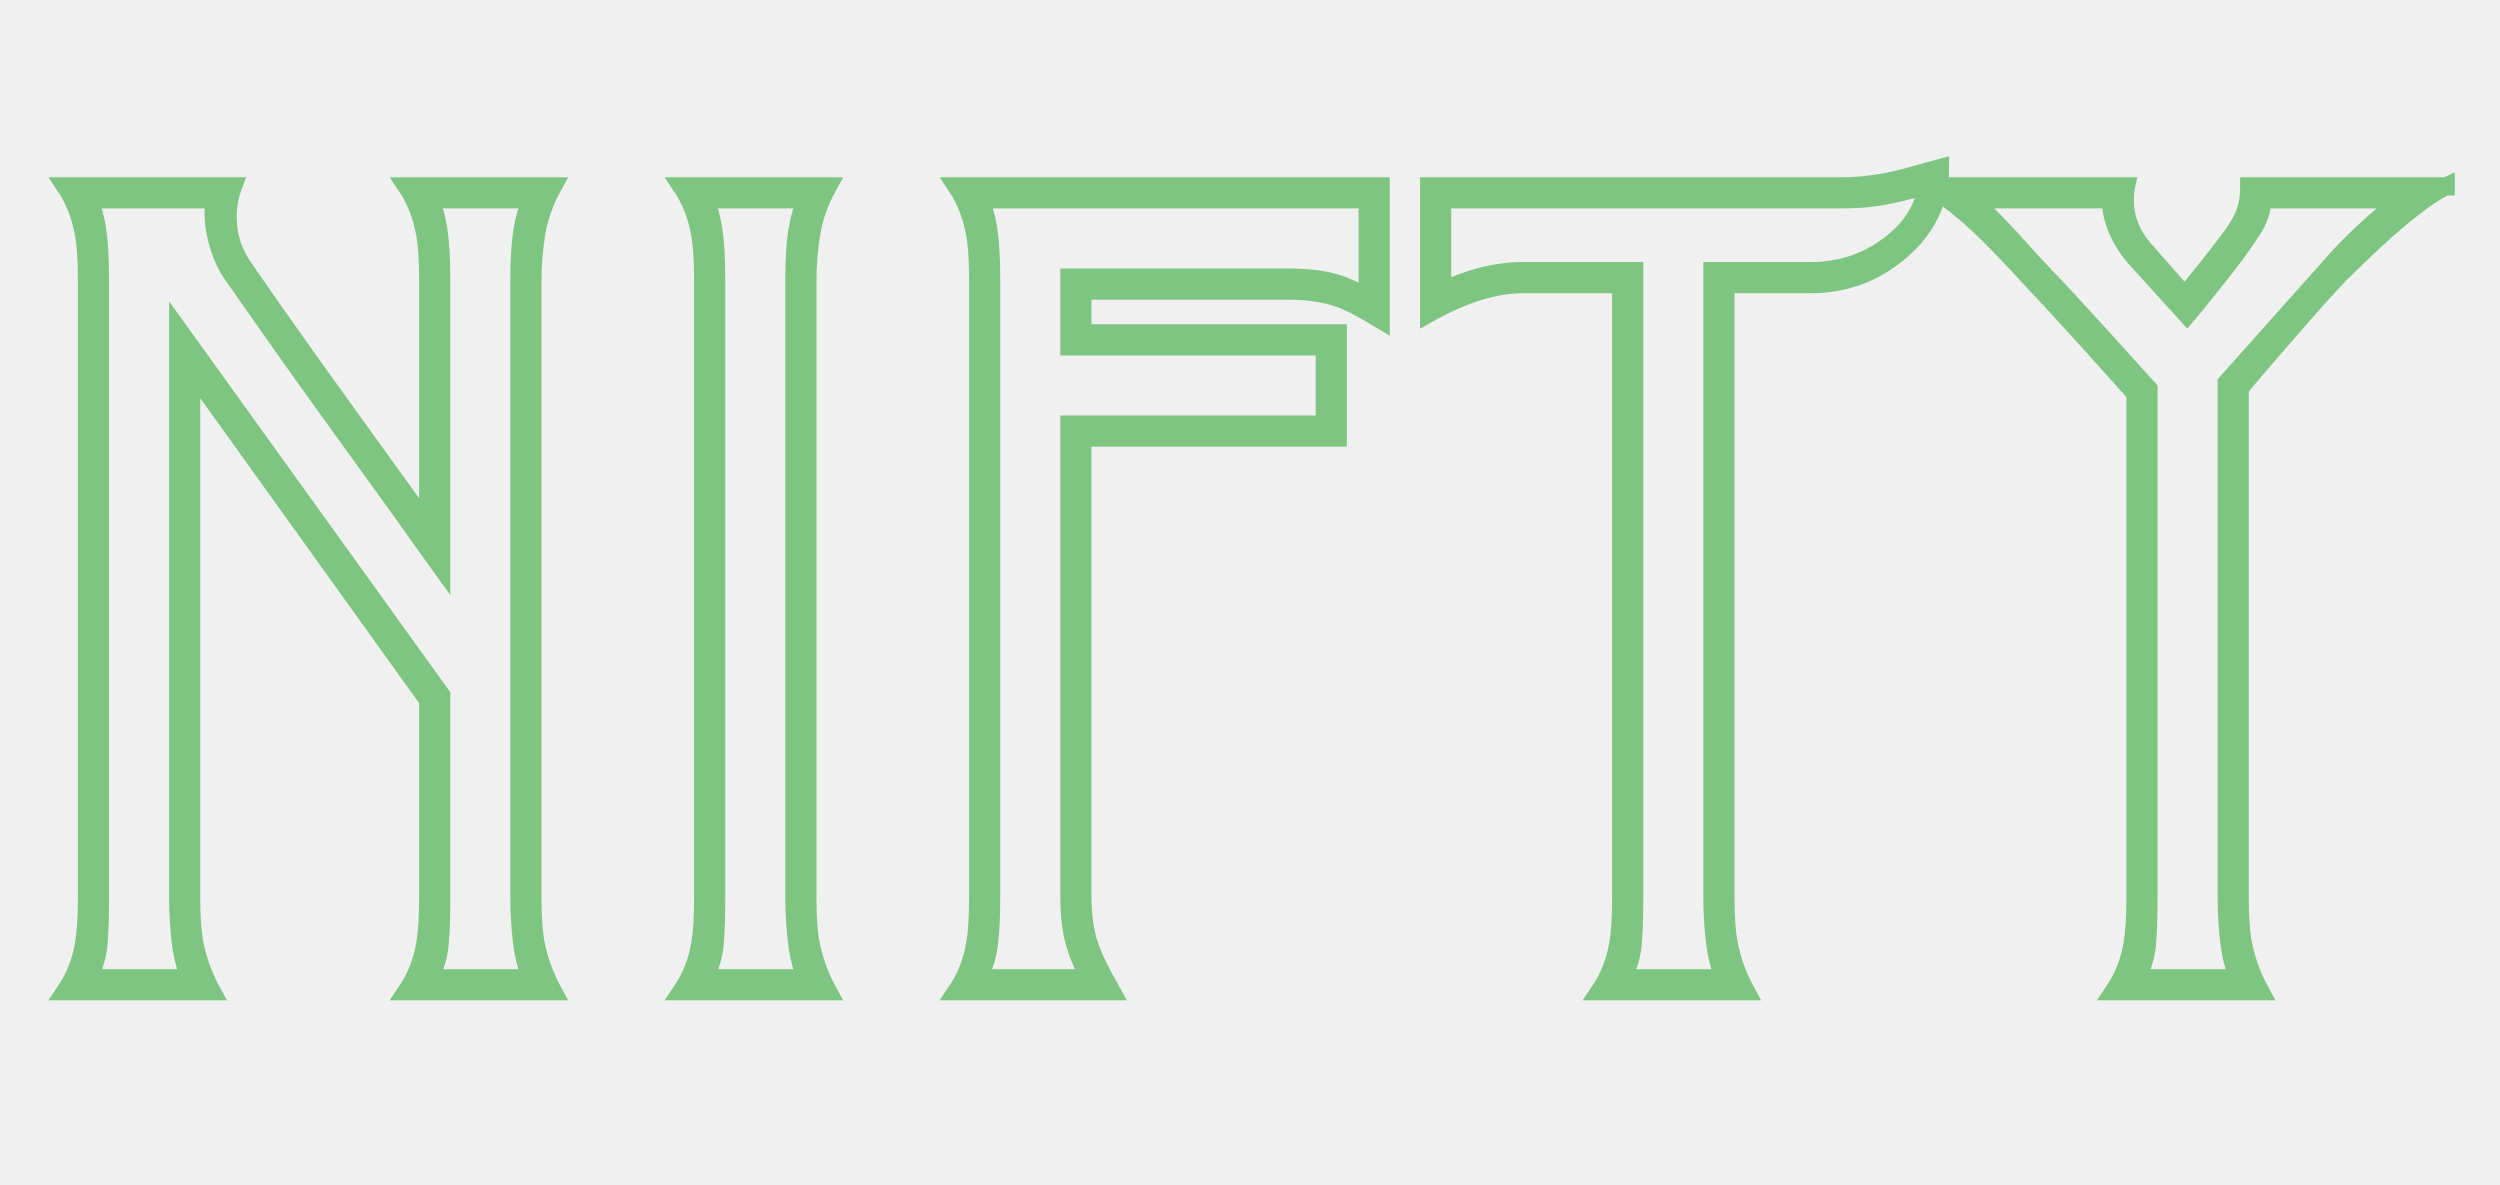
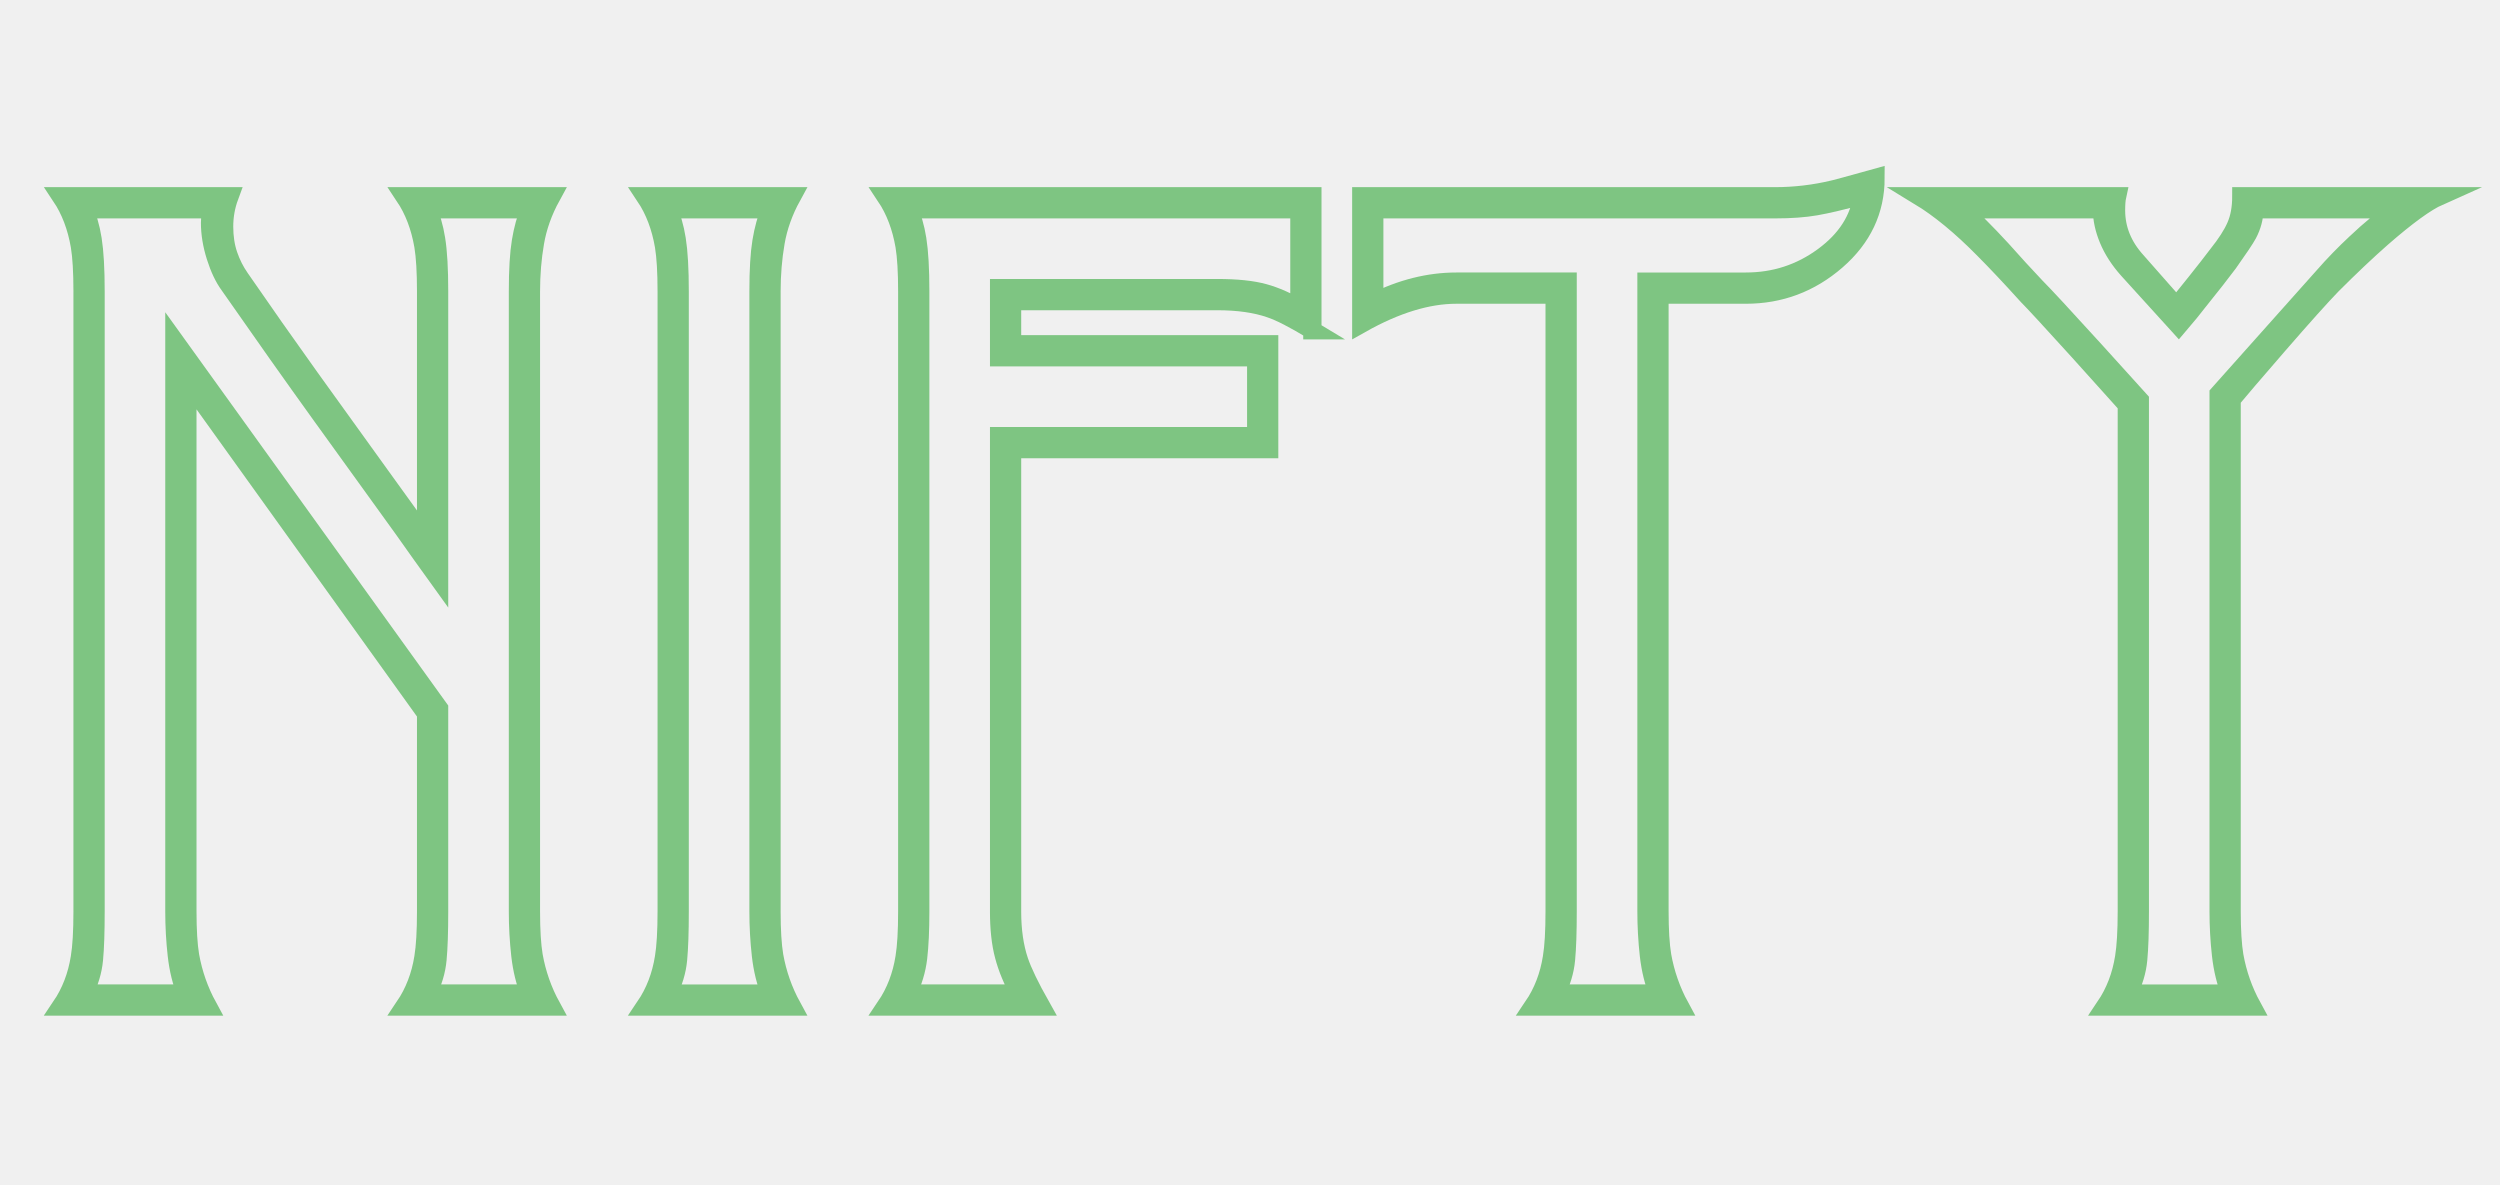
<svg xmlns="http://www.w3.org/2000/svg" version="1.1" id="Layer_1" x="0px" y="0px" width="410px" height="194.253px" viewBox="0 0 410 194.253" enable-background="new 0 0 410 194.253" xml:space="preserve">
  <g>
-     <path fill="#FFFFFF" stroke="#7EC582" stroke-width="3" stroke-miterlimit="10" d="M90.649,162.557H66.716   c1.584-2.349,2.609-5.019,3.08-8.013c0.293-1.76,0.439-4.255,0.439-7.484v-32.227l-38.892-54.19v86.425   c0,3.051,0.146,5.457,0.44,7.217c0.528,2.934,1.496,5.69,2.904,8.272H10.754c1.584-2.346,2.609-5.016,3.08-8.007   c0.293-1.76,0.44-4.253,0.44-7.479V46.058c0-3.168-0.147-5.632-0.44-7.392c-0.528-3.108-1.555-5.808-3.08-8.095h27.453   c-0.587,1.583-0.88,3.227-0.88,4.927c0,1.702,0.234,3.242,0.704,4.62c0.469,1.379,1.113,2.654,1.936,3.827   c3.637,5.279,7.449,10.706,11.438,16.278c1.232,1.702,4.928,6.834,11.087,15.398c2.581,3.579,5.161,7.157,7.743,10.734V46.058   c0-3.168-0.146-5.632-0.439-7.392c-0.528-3.108-1.556-5.808-3.08-8.095h23.934c-1.351,2.463-2.244,4.971-2.684,7.522   c-0.44,2.552-0.66,5.207-0.66,7.964V147.07c0,3.051,0.146,5.455,0.44,7.215C88.273,157.22,89.241,159.976,90.649,162.557z    M87.13,160.445c-0.764-1.818-1.276-3.901-1.54-6.248c-0.264-2.346-0.396-4.721-0.396-7.127V46.058c0-3.461,0.16-6.174,0.483-8.14   c0.322-1.965,0.806-3.709,1.452-5.235H70.411c0.646,1.23,1.129,2.855,1.452,4.877c0.322,2.021,0.484,4.846,0.484,8.477v46.913   c-1.938-2.69-3.879-5.41-5.817-8.16c-4.523-6.258-9.018-12.488-13.483-18.689c-4.465-6.2-9.43-13.221-14.894-21.06   c-0.866-1.177-1.602-2.721-2.207-4.634c-0.605-1.912-0.907-3.752-0.907-5.517c0-0.529,0.058-1.266,0.176-2.207H14.45   c0.645,1.231,1.128,2.859,1.452,4.884c0.322,2.023,0.484,4.854,0.484,8.491V147.07c0,3.344-0.088,5.954-0.264,7.831   c-0.176,1.878-0.734,3.726-1.672,5.544h16.718c-0.763-1.816-1.276-3.896-1.54-6.241c-0.264-2.344-0.396-4.718-0.396-7.121V54.078   l43.116,59.924v33.072c0,3.344-0.088,5.953-0.265,7.83c-0.176,1.877-0.733,3.723-1.672,5.541H87.13z" />
-     <path fill="#FFFFFF" stroke="#7EC582" stroke-width="3" stroke-miterlimit="10" d="M135.747,162.557h-23.934   c1.584-2.346,2.609-5.016,3.08-8.007c0.292-1.76,0.439-4.253,0.439-7.479V46.058c0-3.168-0.147-5.632-0.439-7.392   c-0.528-3.108-1.556-5.808-3.08-8.095h23.934c-1.351,2.463-2.244,4.971-2.684,7.522c-0.44,2.552-0.66,5.207-0.66,7.964V147.07   c0,3.051,0.146,5.455,0.439,7.215C133.371,157.22,134.339,159.976,135.747,162.557z M132.228,160.445   c-0.764-1.818-1.276-3.901-1.54-6.248c-0.264-2.346-0.396-4.721-0.396-7.127V46.058c0-3.461,0.16-6.174,0.483-8.14   c0.322-1.965,0.806-3.709,1.452-5.235h-16.719c0.646,1.231,1.129,2.859,1.452,4.884c0.321,2.023,0.484,4.854,0.484,8.491V147.07   c0,3.344-0.089,5.954-0.265,7.831c-0.176,1.878-0.734,3.726-1.672,5.544H132.228z" />
-     <path fill="#FFFFFF" stroke="#7EC582" stroke-width="3" stroke-miterlimit="10" d="M226.424,52.393   c-2.992-1.817-5.279-2.992-6.863-3.52c-2.347-0.821-5.222-1.232-8.623-1.232h-33.437v7.04h41.884V71.75h-41.884v75.32   c0,3.051,0.381,5.72,1.144,8.007c0.586,1.76,1.789,4.254,3.608,7.479h-25.342c1.584-2.346,2.609-5.016,3.08-8.007   c0.292-1.76,0.439-4.253,0.439-7.479V46.058c0-3.168-0.147-5.632-0.439-7.392c-0.528-3.108-1.556-5.808-3.08-8.095h69.513V52.393z    M224.312,48.873v-16.19h-63.705c0.646,1.231,1.129,2.859,1.452,4.884c0.321,2.023,0.484,4.854,0.484,8.491V147.07   c0,3.051-0.118,5.573-0.353,7.567c-0.235,1.995-0.822,3.931-1.76,5.808h18.302c-1.174-2.112-2.023-4.165-2.552-6.16   c-0.527-1.993-0.791-4.399-0.791-7.215V69.639h41.883V56.792H175.39V45.529h35.548c3.168,0,5.704,0.264,7.611,0.792   C220.454,46.849,222.376,47.7,224.312,48.873z" />
-     <path fill="#FFFFFF" stroke="#7EC582" stroke-width="3" stroke-miterlimit="10" d="M318.156,27.579   c0,5.309-2.127,9.803-6.379,13.484c-4.254,3.682-9.166,5.521-14.738,5.521H282.96v100.414c0,3.065,0.146,5.481,0.44,7.248   c0.527,2.947,1.496,5.717,2.903,8.31H262.37c1.584-2.346,2.609-5.016,3.08-8.007c0.293-1.76,0.439-4.253,0.439-7.479V46.585   h-16.014c-4.694,0-9.855,1.584-15.486,4.752V30.571h67.4c3.226,0,6.424-0.381,9.591-1.145   C311.674,29.369,313.933,28.753,318.156,27.579z M316.045,30.395c-3.227,0.88-5.764,1.482-7.611,1.804   c-1.848,0.323-4.062,0.484-6.644,0.484h-65.289v15.135c4.458-2.229,8.916-3.344,13.375-3.344h18.126V147.07   c0,3.344-0.088,5.954-0.264,7.831c-0.177,1.878-0.734,3.726-1.672,5.544h16.718c-0.763-1.826-1.275-3.919-1.54-6.275   c-0.264-2.356-0.396-4.743-0.396-7.16V44.474h16.19c4.692,0,8.9-1.371,12.626-4.114C313.39,37.618,315.517,34.297,316.045,30.395z" />
-     <path fill="#FFFFFF" stroke="#7EC582" stroke-width="3" stroke-miterlimit="10" d="M401.09,30.571   c-2.111,0.938-5.222,3.197-9.327,6.774c-2.464,2.171-5.162,4.723-8.095,7.655c-1.819,1.878-4.738,5.134-8.755,9.768   c-4.019,4.635-6.556,7.597-7.611,8.887v83.415c0,3.051,0.146,5.455,0.439,7.215c0.528,2.935,1.496,5.69,2.904,8.271h-23.934   c1.584-2.346,2.609-5.016,3.079-8.007c0.293-1.76,0.44-4.253,0.44-7.479V64.535c-0.822-0.938-3.432-3.841-7.831-8.711   c-4.575-5.044-7.362-8.065-8.359-9.063c-2.758-3.049-5.134-5.572-7.127-7.566c-3.695-3.754-7.187-6.629-10.471-8.623h32.204   c-0.118,0.527-0.176,1.291-0.176,2.287c0,3.051,1.113,5.808,3.344,8.271l6.511,7.391c0.528-0.645,1.554-1.92,3.08-3.827   c1.524-1.905,2.728-3.445,3.607-4.619c1.408-1.76,2.405-3.313,2.992-4.664c0.585-1.349,0.88-2.961,0.88-4.839H401.09z    M394.28,32.683h-23.283c0,1.345-0.352,2.689-1.056,4.032c-0.411,0.761-1.467,2.339-3.168,4.735   c-1.174,1.578-2.846,3.712-5.016,6.399c-0.703,0.936-1.73,2.192-3.079,3.771l-8.271-9.118c-1.407-1.578-2.464-3.215-3.167-4.91   c-0.704-1.693-1.057-3.331-1.057-4.909H323.26c1.82,1.582,4.024,3.779,6.61,6.59c1.82,2.051,3.671,4.072,5.552,6.062   c1.292,1.29,4.494,4.746,9.605,10.369c1.704,1.876,4.143,4.57,7.315,8.085v83.275c0,3.346-0.088,5.956-0.264,7.834   s-0.734,3.728-1.672,5.547h16.719c-0.764-1.818-1.276-3.901-1.54-6.248s-0.396-4.723-0.396-7.128V62.768l17.103-19.177   c1.644-1.877,3.378-3.665,5.201-5.366C389.901,35.938,392.164,34.091,394.28,32.683z" />
+     <path fill="#FFFFFF" stroke="#7EC582" stroke-width="3" stroke-miterlimit="10" d="M90.436,165.072H66.341   c1.594-2.364,2.628-5.051,3.102-8.065c0.293-1.771,0.441-4.284,0.441-7.537v-32.442L30.729,62.469v87.009   c0,3.072,0.148,5.495,0.444,7.267c0.529,2.954,1.505,5.728,2.922,8.327H10c1.595-2.361,2.628-5.048,3.102-8.06   c0.294-1.771,0.441-4.281,0.441-7.531V47.785c0-3.189-0.147-5.67-0.441-7.441c-0.534-3.128-1.565-5.847-3.102-8.15h27.639   c-0.59,1.595-0.886,3.251-0.886,4.961c0,1.714,0.235,3.265,0.708,4.65c0.474,1.389,1.121,2.675,1.949,3.854   c3.663,5.314,7.499,10.778,11.517,16.39c1.24,1.713,4.961,6.88,11.161,15.501c2.6,3.604,5.196,7.206,7.796,10.808V47.785   c0-3.189-0.148-5.67-0.441-7.441c-0.534-3.128-1.565-5.847-3.102-8.15h24.095c-1.359,2.48-2.26,5.005-2.701,7.575   c-0.444,2.567-0.665,5.242-0.665,8.017v101.696c0,3.072,0.148,5.492,0.444,7.264C88.042,159.699,89.019,162.475,90.436,165.072z    M86.892,162.946c-0.767-1.83-1.283-3.927-1.551-6.288c-0.264-2.361-0.397-4.755-0.397-7.177V47.785   c0-3.482,0.162-6.216,0.487-8.193c0.323-1.979,0.811-3.735,1.461-5.271H70.061c0.651,1.239,1.136,2.875,1.461,4.911   c0.326,2.033,0.488,4.876,0.488,8.533v47.229c-1.952-2.707-3.903-5.446-5.855-8.214c-4.554-6.3-9.079-12.574-13.575-18.815   c-4.496-6.244-9.495-13.312-14.996-21.202c-0.871-1.186-1.611-2.742-2.219-4.665c-0.609-1.926-0.915-3.778-0.915-5.556   c0-0.532,0.059-1.272,0.178-2.222H13.721c0.65,1.239,1.136,2.878,1.461,4.917c0.325,2.036,0.487,4.888,0.487,8.548v101.696   c0,3.366-0.087,5.994-0.267,7.886c-0.175,1.891-0.738,3.749-1.682,5.579h16.831c-0.767-1.827-1.284-3.921-1.551-6.282   c-0.265-2.358-0.398-4.749-0.398-7.168V55.862L72.01,116.19v33.297c0,3.366-0.087,5.991-0.268,7.883   c-0.174,1.888-0.737,3.746-1.682,5.576H86.892z" />
+     <path fill="#FFFFFF" stroke="#7EC582" stroke-width="3" stroke-miterlimit="10" d="M129.89,165.072h-24.096   c1.595-2.361,2.629-5.048,3.103-8.06c0.293-1.771,0.441-4.281,0.441-7.531V47.785c0-3.189-0.148-5.67-0.441-7.441   c-0.535-3.128-1.565-5.847-3.103-8.15h24.096c-1.359,2.48-2.26,5.005-2.701,7.575c-0.444,2.567-0.665,5.242-0.665,8.017v101.696   c0,3.072,0.148,5.492,0.444,7.264C127.496,159.699,128.473,162.475,129.89,165.072z M126.346,162.946   c-0.767-1.83-1.283-3.927-1.551-6.288c-0.264-2.361-0.397-4.755-0.397-7.177V47.785c0-3.482,0.162-6.216,0.487-8.193   c0.323-1.979,0.811-3.735,1.461-5.271h-16.831c0.65,1.239,1.136,2.878,1.461,4.917c0.325,2.036,0.488,4.888,0.488,8.548v101.696   c0,3.366-0.087,5.994-0.268,7.886c-0.174,1.891-0.737,3.749-1.682,5.579H126.346z" />
+     <path fill="#FFFFFF" stroke="#7EC582" stroke-width="3" stroke-miterlimit="10" d="M215.229,54.163   c-3.009-1.83-5.314-3.012-6.908-3.543c-2.361-0.825-5.257-1.24-8.682-1.24h-33.662v7.086h42.167v17.186h-42.167v75.83   c0,3.072,0.383,5.76,1.153,8.062c0.589,1.771,1.801,4.281,3.63,7.528h-25.513c1.595-2.361,2.629-5.048,3.103-8.06   c0.293-1.771,0.441-4.281,0.441-7.531V47.785c0-3.189-0.148-5.67-0.441-7.441c-0.535-3.128-1.565-5.847-3.103-8.15h69.981V54.163z    M213.104,50.62v-16.3h-64.135c0.65,1.239,1.136,2.878,1.461,4.917c0.325,2.036,0.488,4.888,0.488,8.548v101.696   c0,3.072-0.119,5.611-0.354,7.618c-0.235,2.01-0.828,3.959-1.771,5.847h18.426c-1.183-2.126-2.039-4.191-2.567-6.201   c-0.535-2.007-0.799-4.429-0.799-7.264V71.525h42.167V58.591h-42.167V47.252h35.788c3.189,0,5.742,0.268,7.662,0.799   C209.224,48.583,211.157,49.44,213.104,50.62z" />
+     <path fill="#FFFFFF" stroke="#7EC582" stroke-width="3" stroke-miterlimit="10" d="M307.586,29.181   c0,5.345-2.144,9.869-6.425,13.575c-4.281,3.709-9.225,5.56-14.836,5.56h-14.174v101.092c0,3.088,0.146,5.521,0.441,7.299   c0.528,2.969,1.505,5.754,2.922,8.365h-24.096c1.598-2.361,2.632-5.048,3.103-8.06c0.296-1.771,0.441-4.281,0.441-7.531V48.316   h-16.12c-4.729,0-9.922,1.595-15.591,4.783V32.193h67.854c3.247,0,6.466-0.383,9.654-1.149   C301.057,30.985,303.333,30.364,307.586,29.181z M305.46,32.016c-3.248,0.886-5.804,1.493-7.662,1.815   c-1.865,0.325-4.09,0.488-6.692,0.488h-65.728v15.236c4.484-2.242,8.975-3.366,13.465-3.366h18.246v103.291   c0,3.366-0.087,5.994-0.268,7.886c-0.174,1.891-0.737,3.749-1.679,5.579h16.828c-0.767-1.839-1.283-3.944-1.551-6.317   c-0.261-2.373-0.395-4.774-0.395-7.209V46.19h16.3c4.723,0,8.957-1.38,12.71-4.142C302.787,39.289,304.925,35.946,305.46,32.016z" />
+     <path fill="#FFFFFF" stroke="#7EC582" stroke-width="3" stroke-miterlimit="10" d="M400,32.193   c-2.127,0.947-5.258,3.222-9.388,6.823c-2.48,2.184-5.199,4.754-8.149,7.705c-1.83,1.891-4.77,5.17-8.818,9.834   c-4.043,4.665-6.599,7.647-7.662,8.946v83.979c0,3.072,0.151,5.492,0.447,7.264c0.528,2.954,1.505,5.73,2.922,8.327h-24.095   c1.591-2.361,2.625-5.048,3.102-8.06c0.29-1.771,0.441-4.281,0.441-7.531V66.387c-0.831-0.944-3.456-3.866-7.883-8.769   c-4.606-5.08-7.412-8.12-8.417-9.126c-2.776-3.069-5.17-5.608-7.174-7.618c-3.724-3.778-7.238-6.671-10.543-8.682h32.419   c-0.116,0.532-0.174,1.302-0.174,2.304c0,3.073,1.121,5.847,3.363,8.327l6.558,7.441c0.529-0.648,1.563-1.935,3.103-3.854   c1.533-1.917,2.742-3.468,3.631-4.65c1.417-1.771,2.422-3.334,3.009-4.693c0.593-1.359,0.889-2.982,0.889-4.874H400z    M393.145,34.32h-23.438c0,1.353-0.354,2.706-1.063,4.06c-0.412,0.768-1.475,2.355-3.188,4.767   c-1.186,1.589-2.864,3.738-5.048,6.445c-0.709,0.94-1.743,2.204-3.103,3.793l-8.33-9.178c-1.417-1.589-2.479-3.236-3.188-4.943   c-0.709-1.705-1.063-3.355-1.063-4.943h-23.078c1.835,1.594,4.055,3.805,6.656,6.634c1.83,2.064,3.695,4.101,5.589,6.104   c1.301,1.299,4.524,4.778,9.672,10.438c1.713,1.888,4.171,4.601,7.365,8.139v83.84c0,3.369-0.087,5.997-0.268,7.889   c-0.174,1.891-0.737,3.752-1.685,5.582h16.835c-0.767-1.83-1.284-3.927-1.552-6.288c-0.267-2.364-0.4-4.755-0.4-7.177V64.607   l17.218-19.306c1.655-1.888,3.404-3.688,5.239-5.402C388.736,37.598,391.014,35.737,393.145,34.32z" />
  </g>
</svg>
